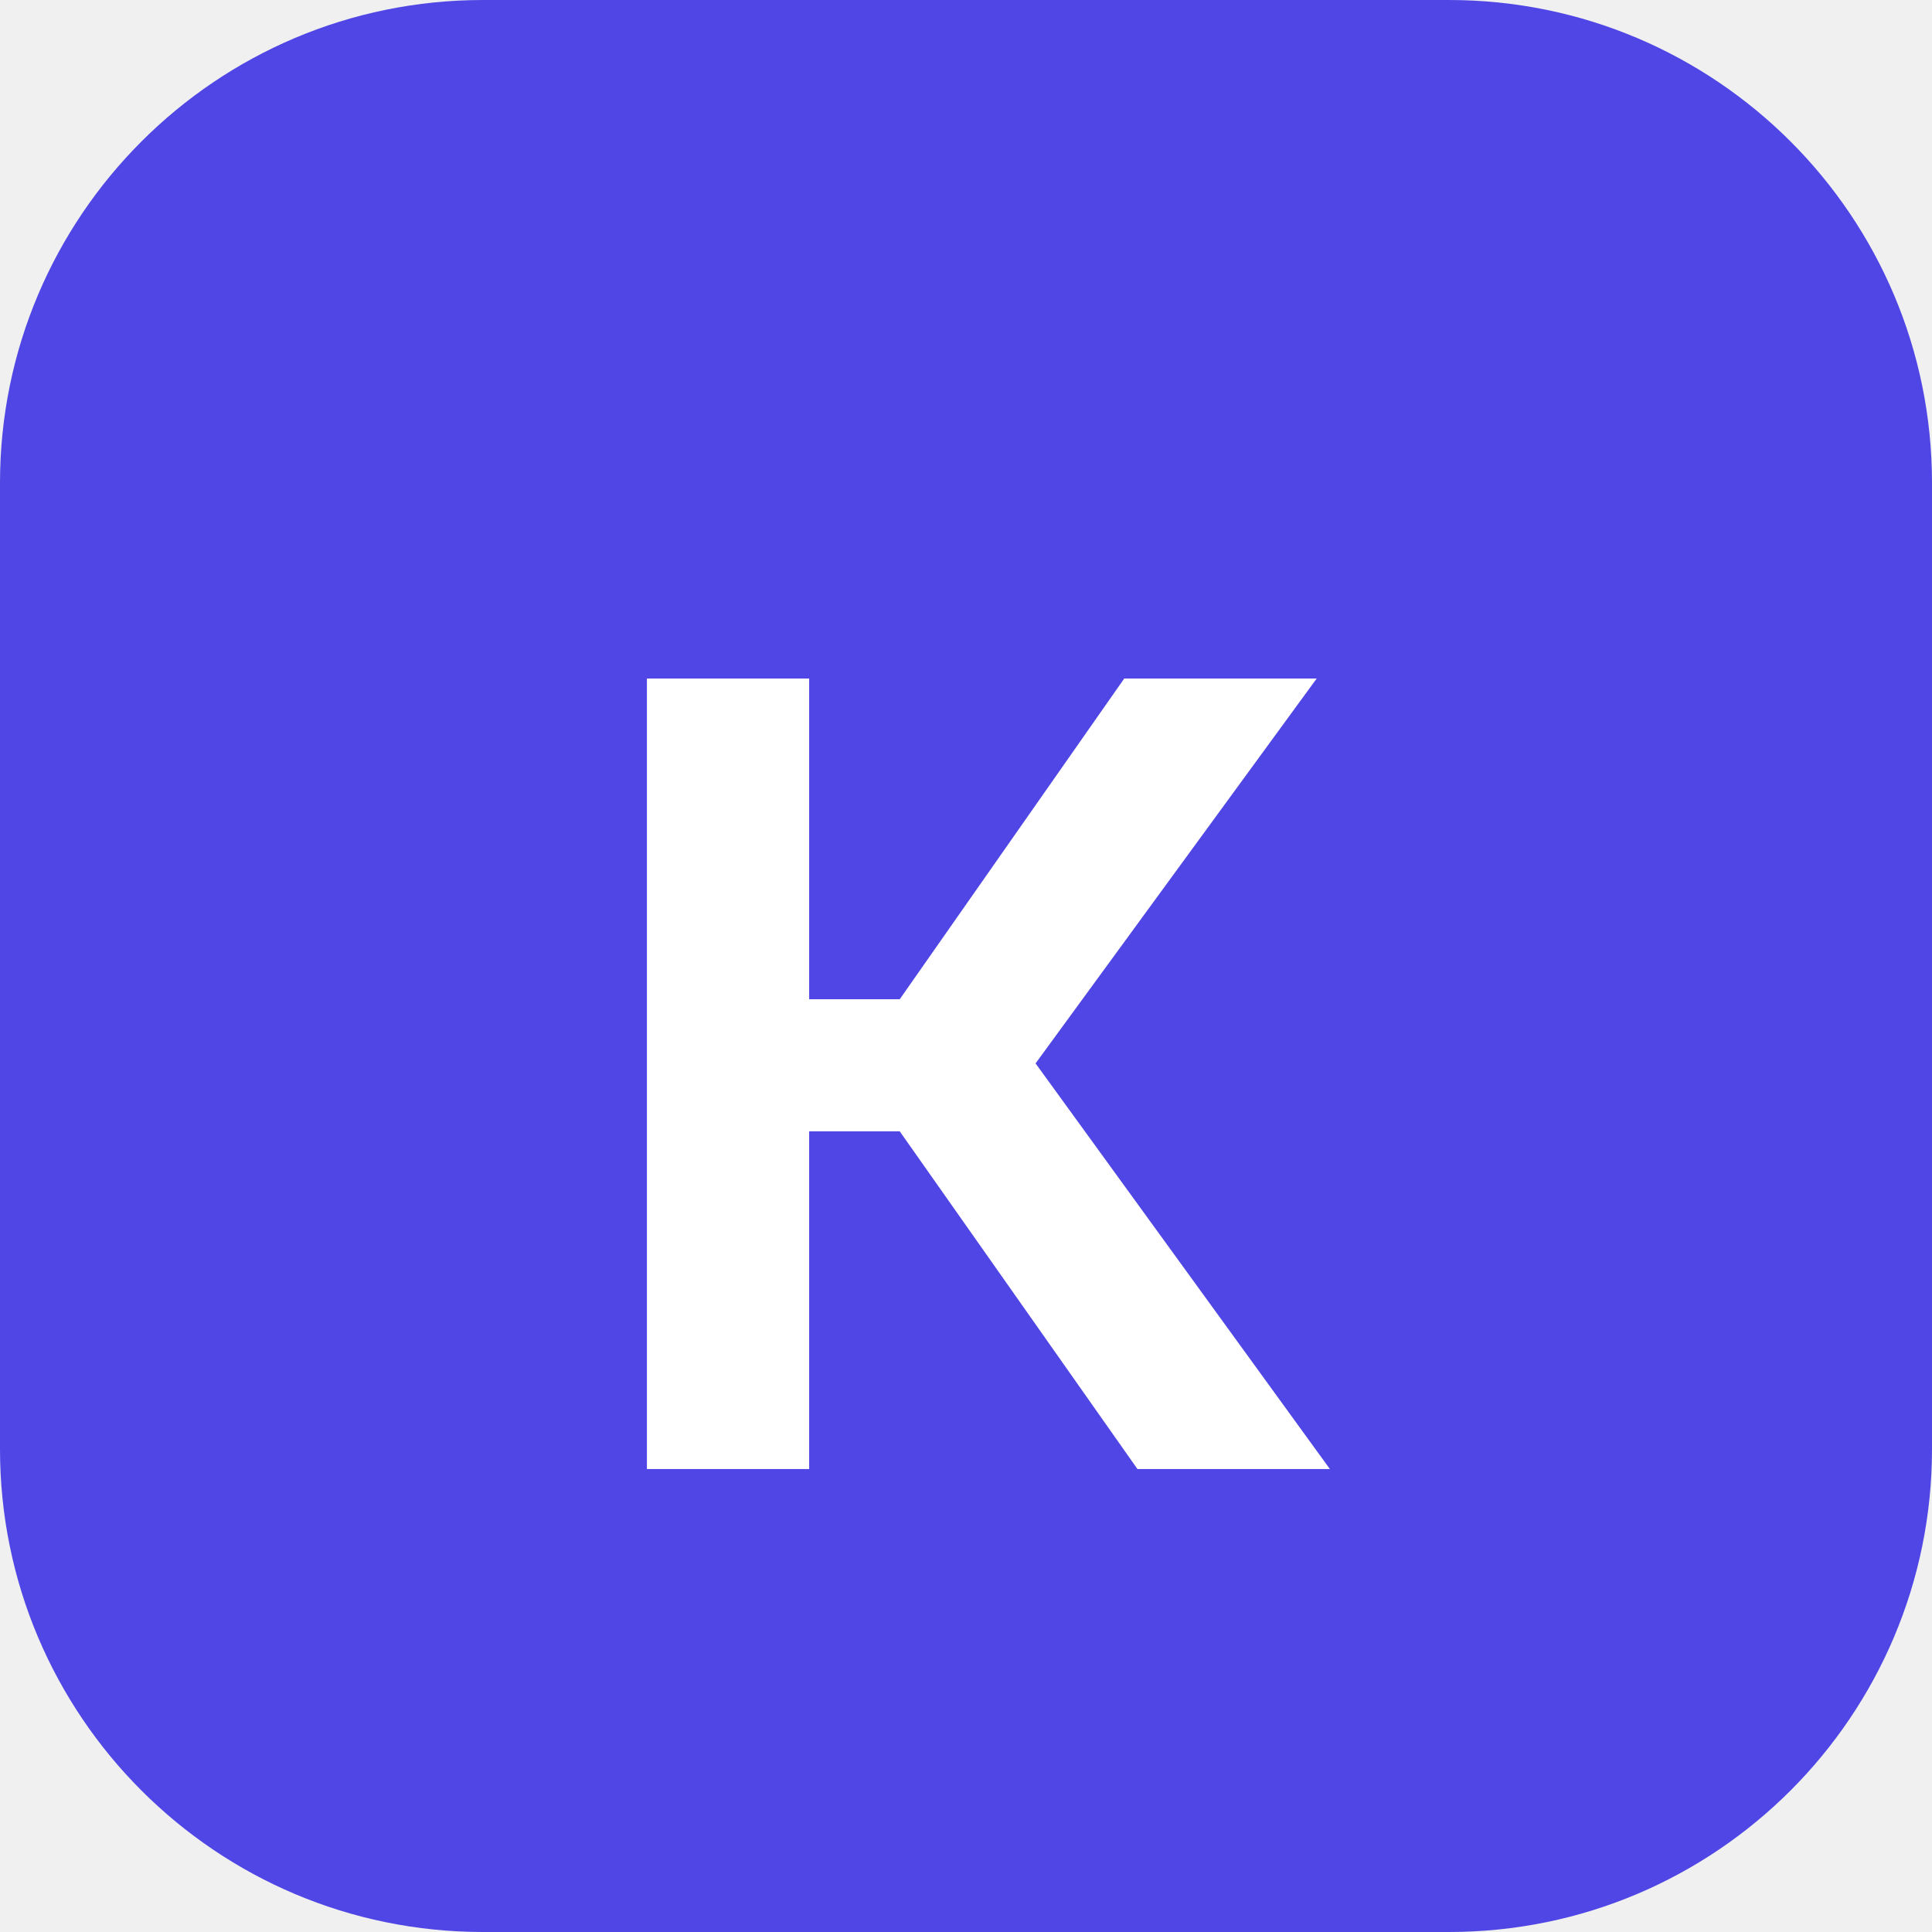
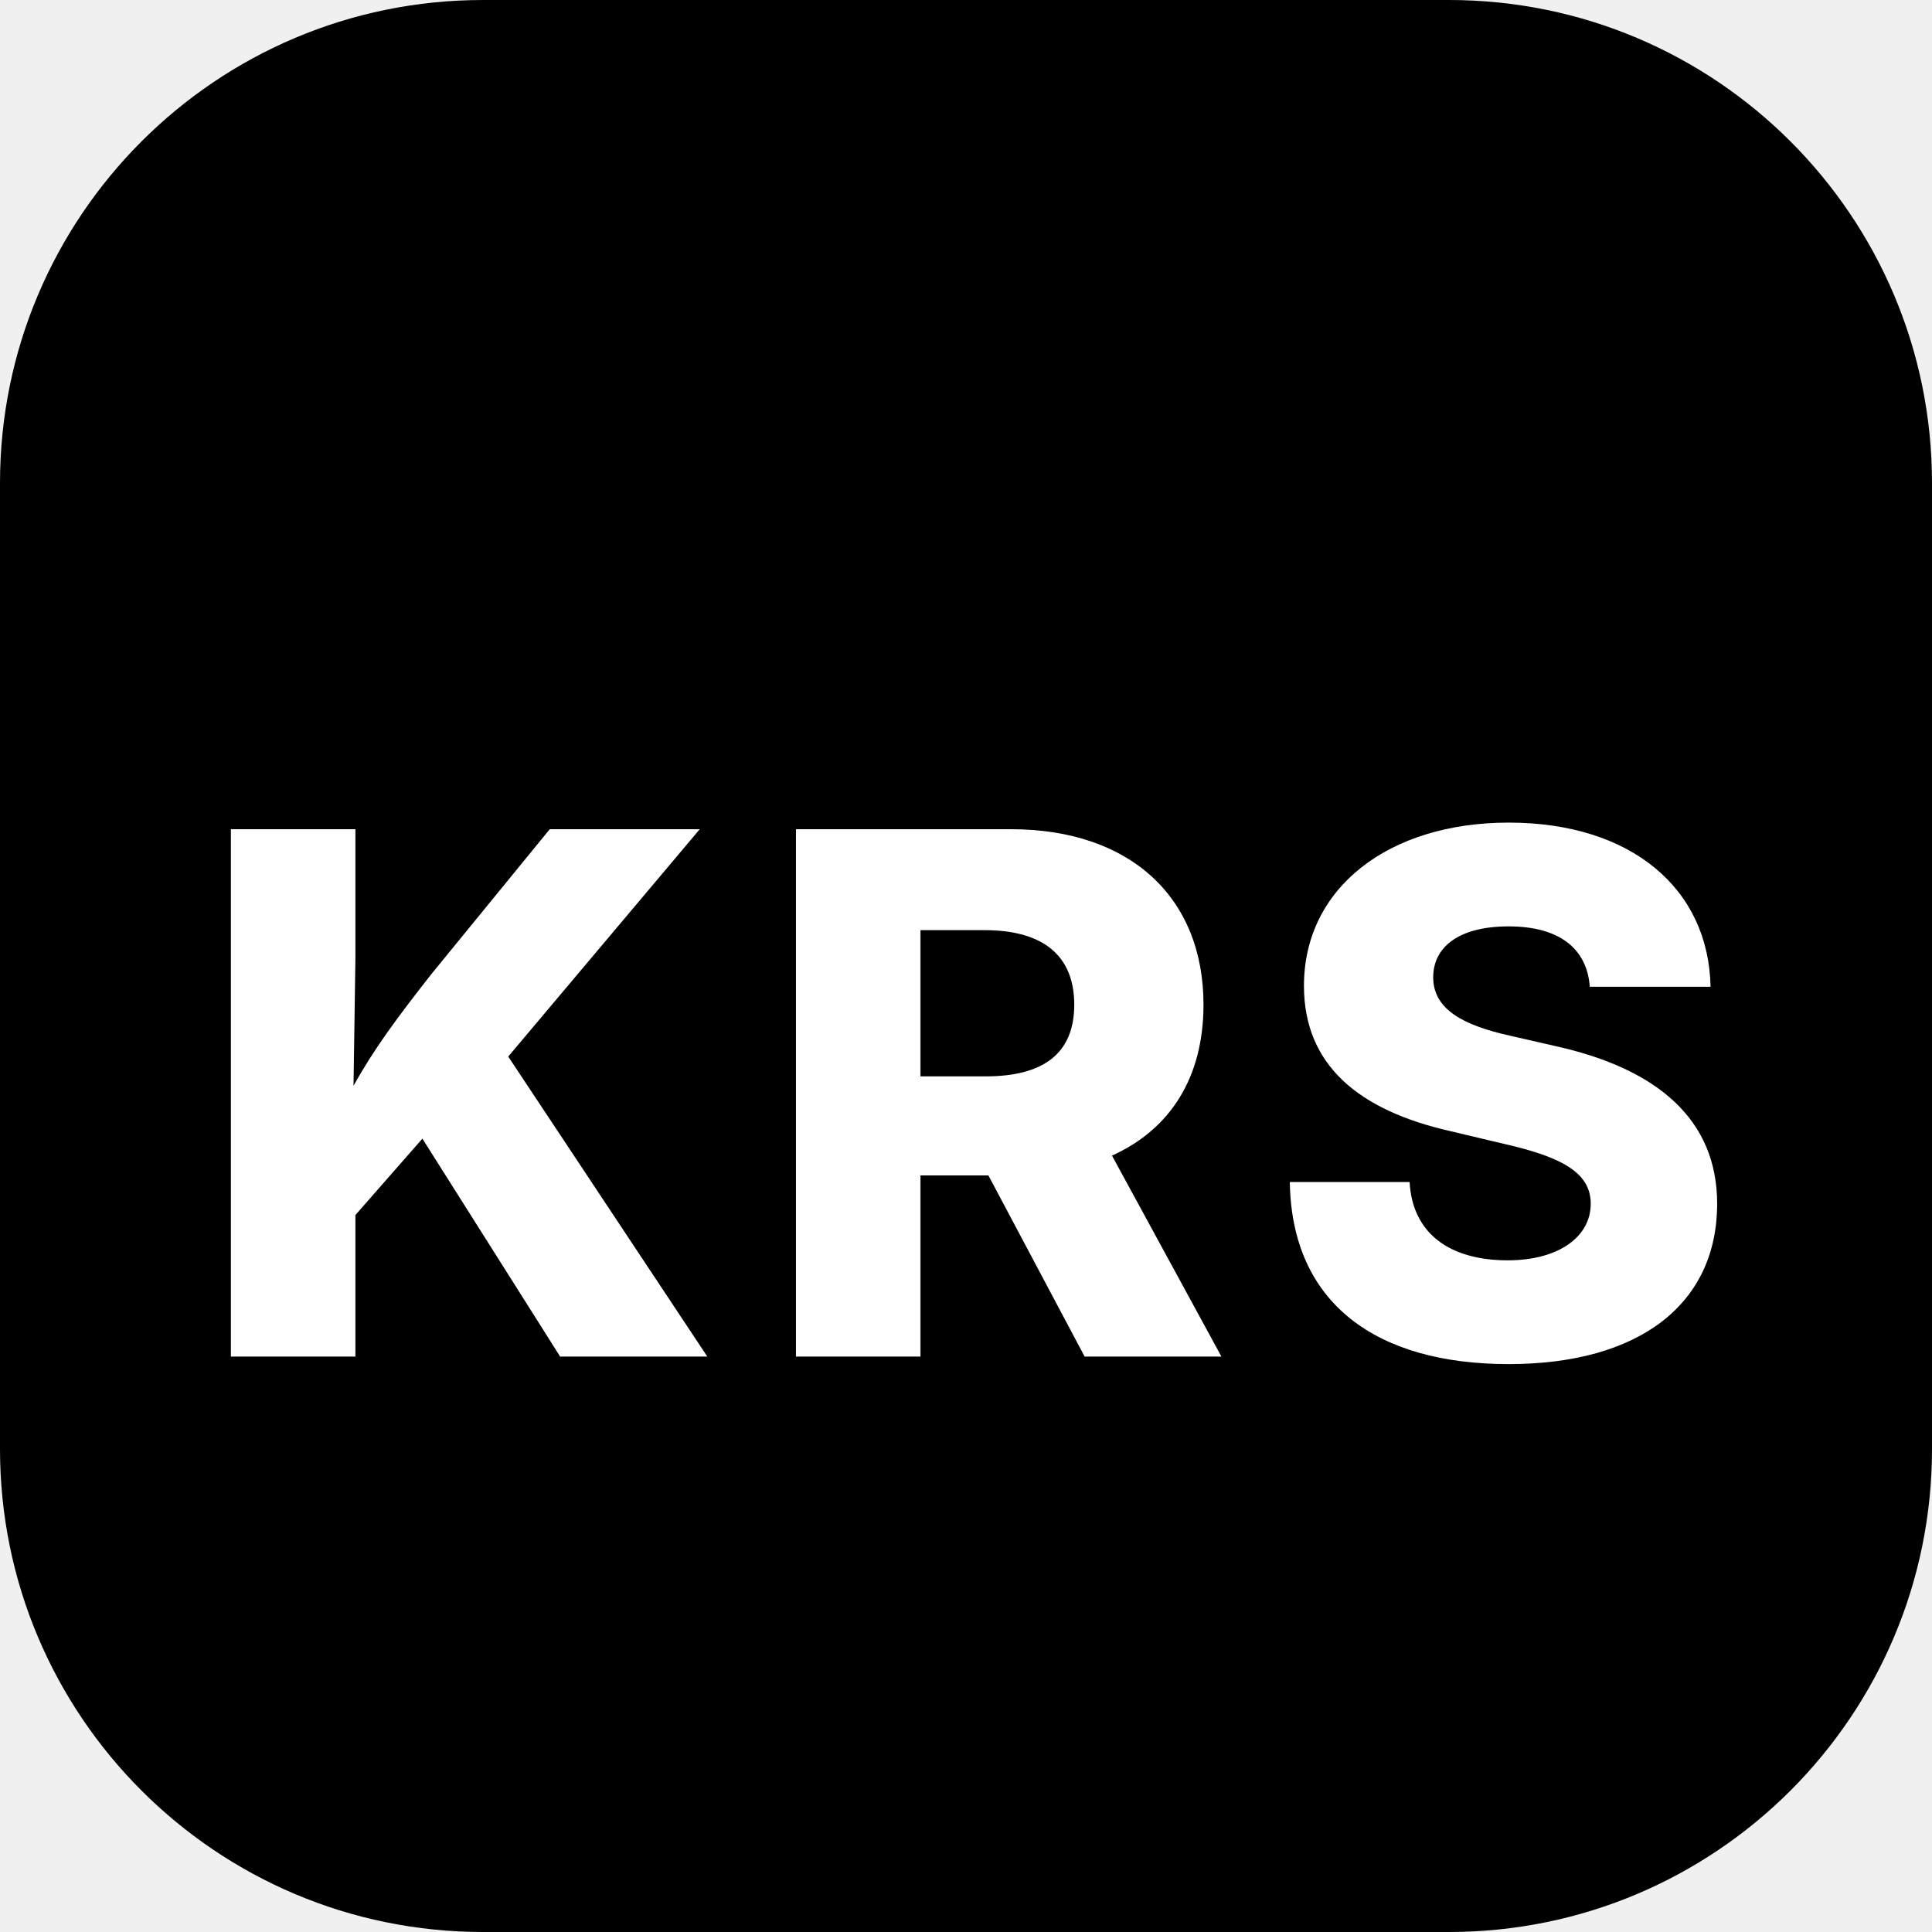
<svg xmlns="http://www.w3.org/2000/svg" viewBox="0 0 32 32" width="32" height="32">
-   <rect width="32" height="32" rx="8" fill="#4f46e5" />
-   <text x="50%" y="55%" dominant-baseline="middle" text-anchor="middle" font-family="system-ui, -apple-system, sans-serif" font-weight="bold" font-size="18" fill="white">К</text>
+   <rect width="32" height="32" rx="8" fill="#000000" />
+   <text x="50%" y="56%" dominant-baseline="middle" text-anchor="middle" font-family="system-ui, -apple-system, sans-serif" font-weight="800" font-size="12" letter-spacing="0.5" fill="white">KRS</text>
</svg>
